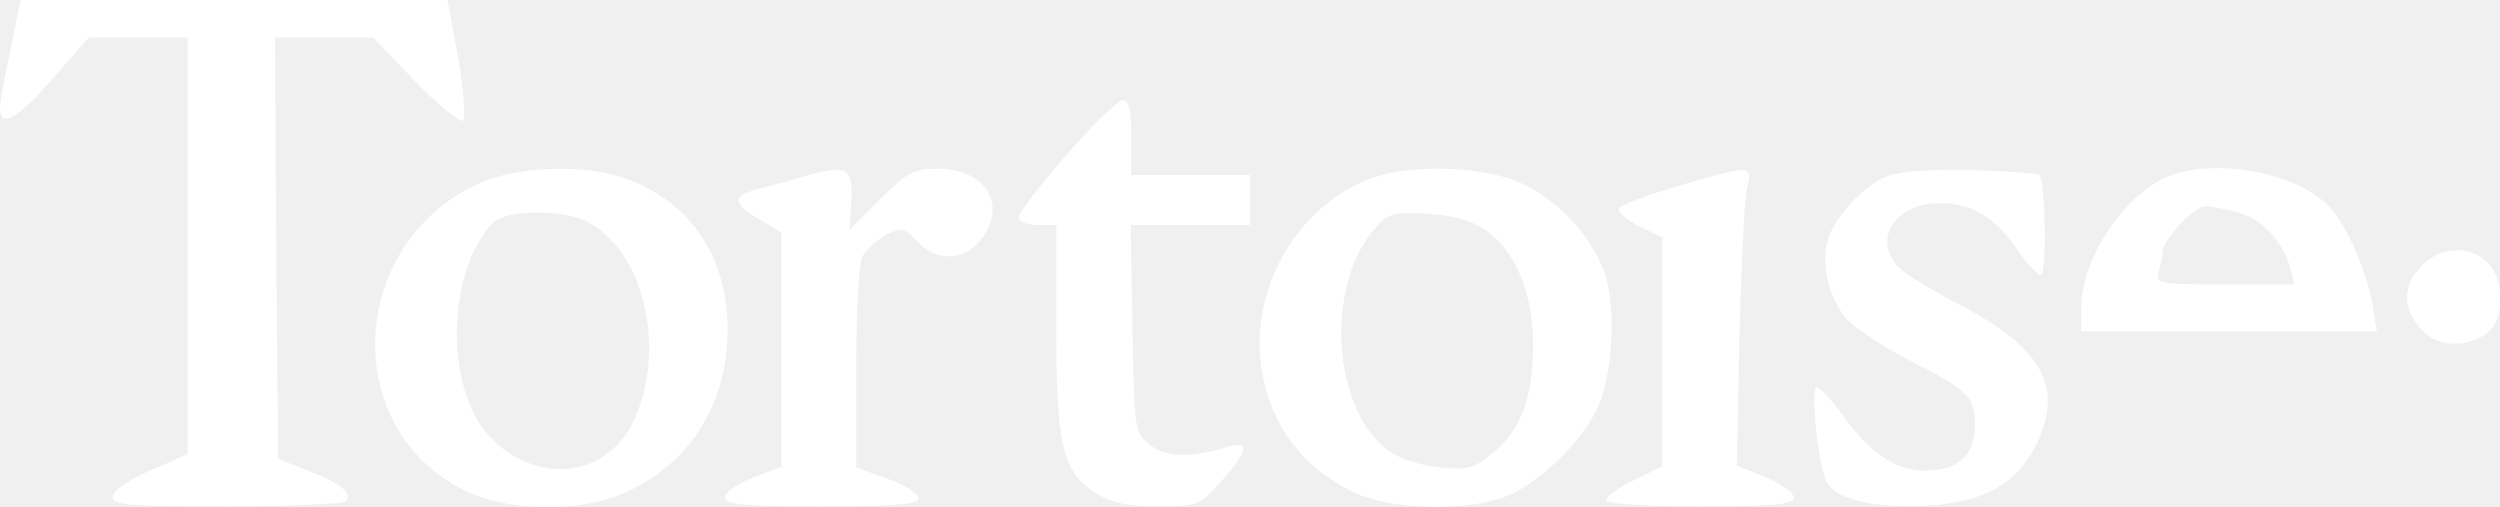
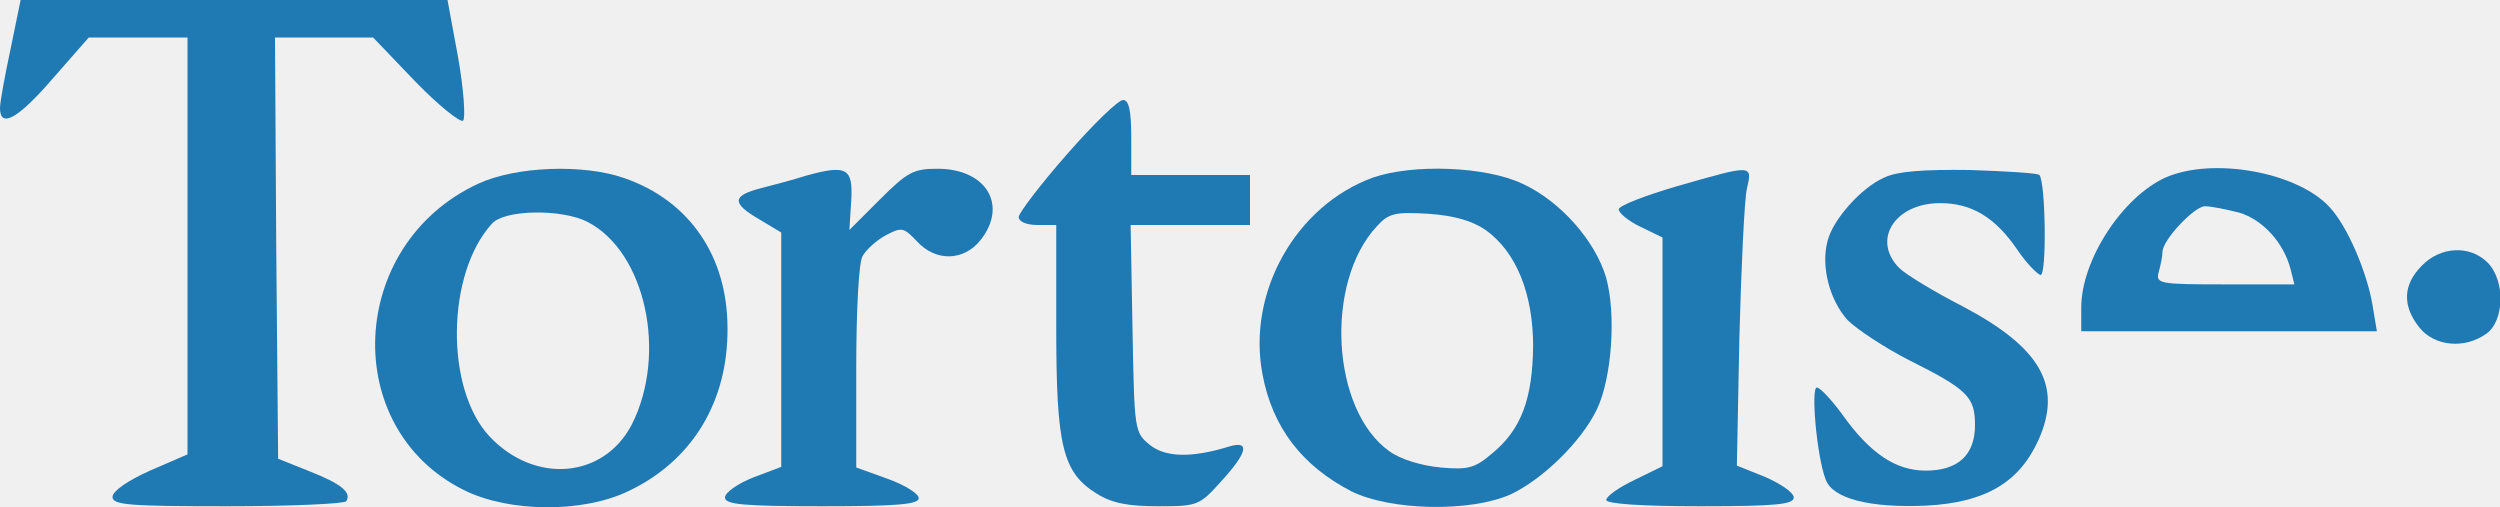
<svg xmlns="http://www.w3.org/2000/svg" version="1.0" width="400pt" height="81pt" viewBox="0 0 400 81" preserveAspectRatio="xMidYMid meet">
-   <g transform="translate(0,81) scale(0.1,-0.1)" fill="#fff" stroke="none">
+   <g transform="translate(0,81) scale(0.1,-0.1)" fill="#1f79b3" stroke="none">
    <path d="M17 732 c-9 -42 -17 -85 -17 -95 0 -33 29 -17 85 48 l57 65 79 0 79 0 0 -334 0 -333 -60 -26 c-36 -16 -60 -33 -60 -42 0 -13 26 -15 184 -15 102 0 187 4 190 8 9 14 -8 28 -59 48 l-50 20 -3 337 -2 337 78 0 79 0 68 -71 c37 -38 72 -66 76 -62 4 4 1 50 -8 101 l-17 92 -341 0 -342 0 -16 -78z" />
    <path d="M1707 563 c-43 -49 -77 -94 -77 -100 0 -8 13 -13 30 -13 l30 0 0 -165 c0 -189 10 -231 65 -265 24 -15 50 -20 98 -20 63 0 66 1 101 40 42 46 46 65 14 56 -61 -19 -103 -18 -128 2 -25 20 -25 23 -28 186 l-3 166 95 0 96 0 0 40 0 40 -95 0 -95 0 0 60 c0 44 -4 60 -13 60 -8 0 -48 -39 -90 -87z" />
    <path d="M765 516 c-209 -97 -222 -391 -23 -490 72 -36 190 -37 263 -2 102 48 160 143 159 261 0 115 -61 204 -165 240 -65 23 -174 19 -234 -9z m175 -61 c93 -48 128 -211 71 -324 -45 -87 -156 -96 -228 -19 -71 76 -69 260 4 340 20 23 112 24 153 3z" />
    <path d="M1290 529 c-19 -6 -52 -15 -72 -20 -47 -12 -48 -24 -3 -50 l35 -21 0 -188 0 -187 -45 -17 c-25 -10 -45 -24 -45 -32 0 -11 28 -14 155 -14 121 0 155 3 155 13 0 7 -22 21 -50 31 l-50 18 0 160 c0 90 4 168 10 178 6 11 23 26 38 34 25 13 28 12 49 -10 30 -33 75 -32 102 2 44 56 9 114 -69 114 -38 0 -48 -5 -92 -49 l-49 -49 3 47 c3 52 -7 58 -72 40z" />
    <path d="M2197 526 c-124 -45 -202 -184 -177 -315 16 -85 63 -146 142 -187 62 -31 190 -34 255 -5 51 24 113 84 138 136 24 50 31 152 15 210 -17 59 -73 123 -134 151 -59 28 -175 32 -239 10z m180 -84 c49 -35 76 -102 76 -186 -1 -84 -19 -133 -65 -171 -28 -24 -39 -27 -83 -23 -31 3 -64 13 -82 26 -93 66 -104 270 -20 360 19 21 29 23 82 20 42 -3 70 -11 92 -26z" />
    <path d="M2683 512 c-51 -15 -93 -31 -93 -37 0 -6 16 -19 35 -28 l35 -17 0 -183 0 -183 -45 -22 c-25 -12 -45 -26 -45 -32 0 -6 55 -10 150 -10 122 0 150 3 150 14 0 8 -21 22 -46 33 l-45 18 4 205 c3 113 8 220 12 238 9 39 10 39 -112 4z" />
    <path d="M3015 526 c-37 -16 -83 -68 -91 -102 -11 -41 4 -95 32 -126 15 -15 59 -44 98 -64 94 -47 106 -59 106 -104 0 -48 -27 -73 -79 -73 -48 0 -89 28 -132 88 -18 25 -37 45 -42 45 -10 0 0 -111 14 -147 11 -31 71 -46 161 -42 95 5 149 37 180 106 38 86 3 147 -122 213 -45 23 -91 51 -101 61 -45 45 -7 104 65 104 50 0 88 -22 124 -75 15 -22 32 -39 37 -40 10 0 8 149 -2 160 -2 3 -52 6 -111 8 -75 1 -116 -2 -137 -12z" />
    <path d="M3465 526 c-69 -31 -135 -132 -135 -208 l0 -38 236 0 237 0 -7 42 c-9 53 -40 126 -69 157 -52 56 -187 80 -262 47z m117 -56 c38 -11 72 -48 83 -91 l6 -24 -111 0 c-106 0 -111 1 -106 20 3 11 6 25 6 32 0 19 51 73 68 73 10 0 34 -5 54 -10z" />
    <path d="M3875 385 c-30 -30 -32 -64 -4 -99 24 -30 72 -35 107 -10 29 20 31 85 2 114 -28 28 -75 26 -105 -5z" />
  </g>
</svg>
